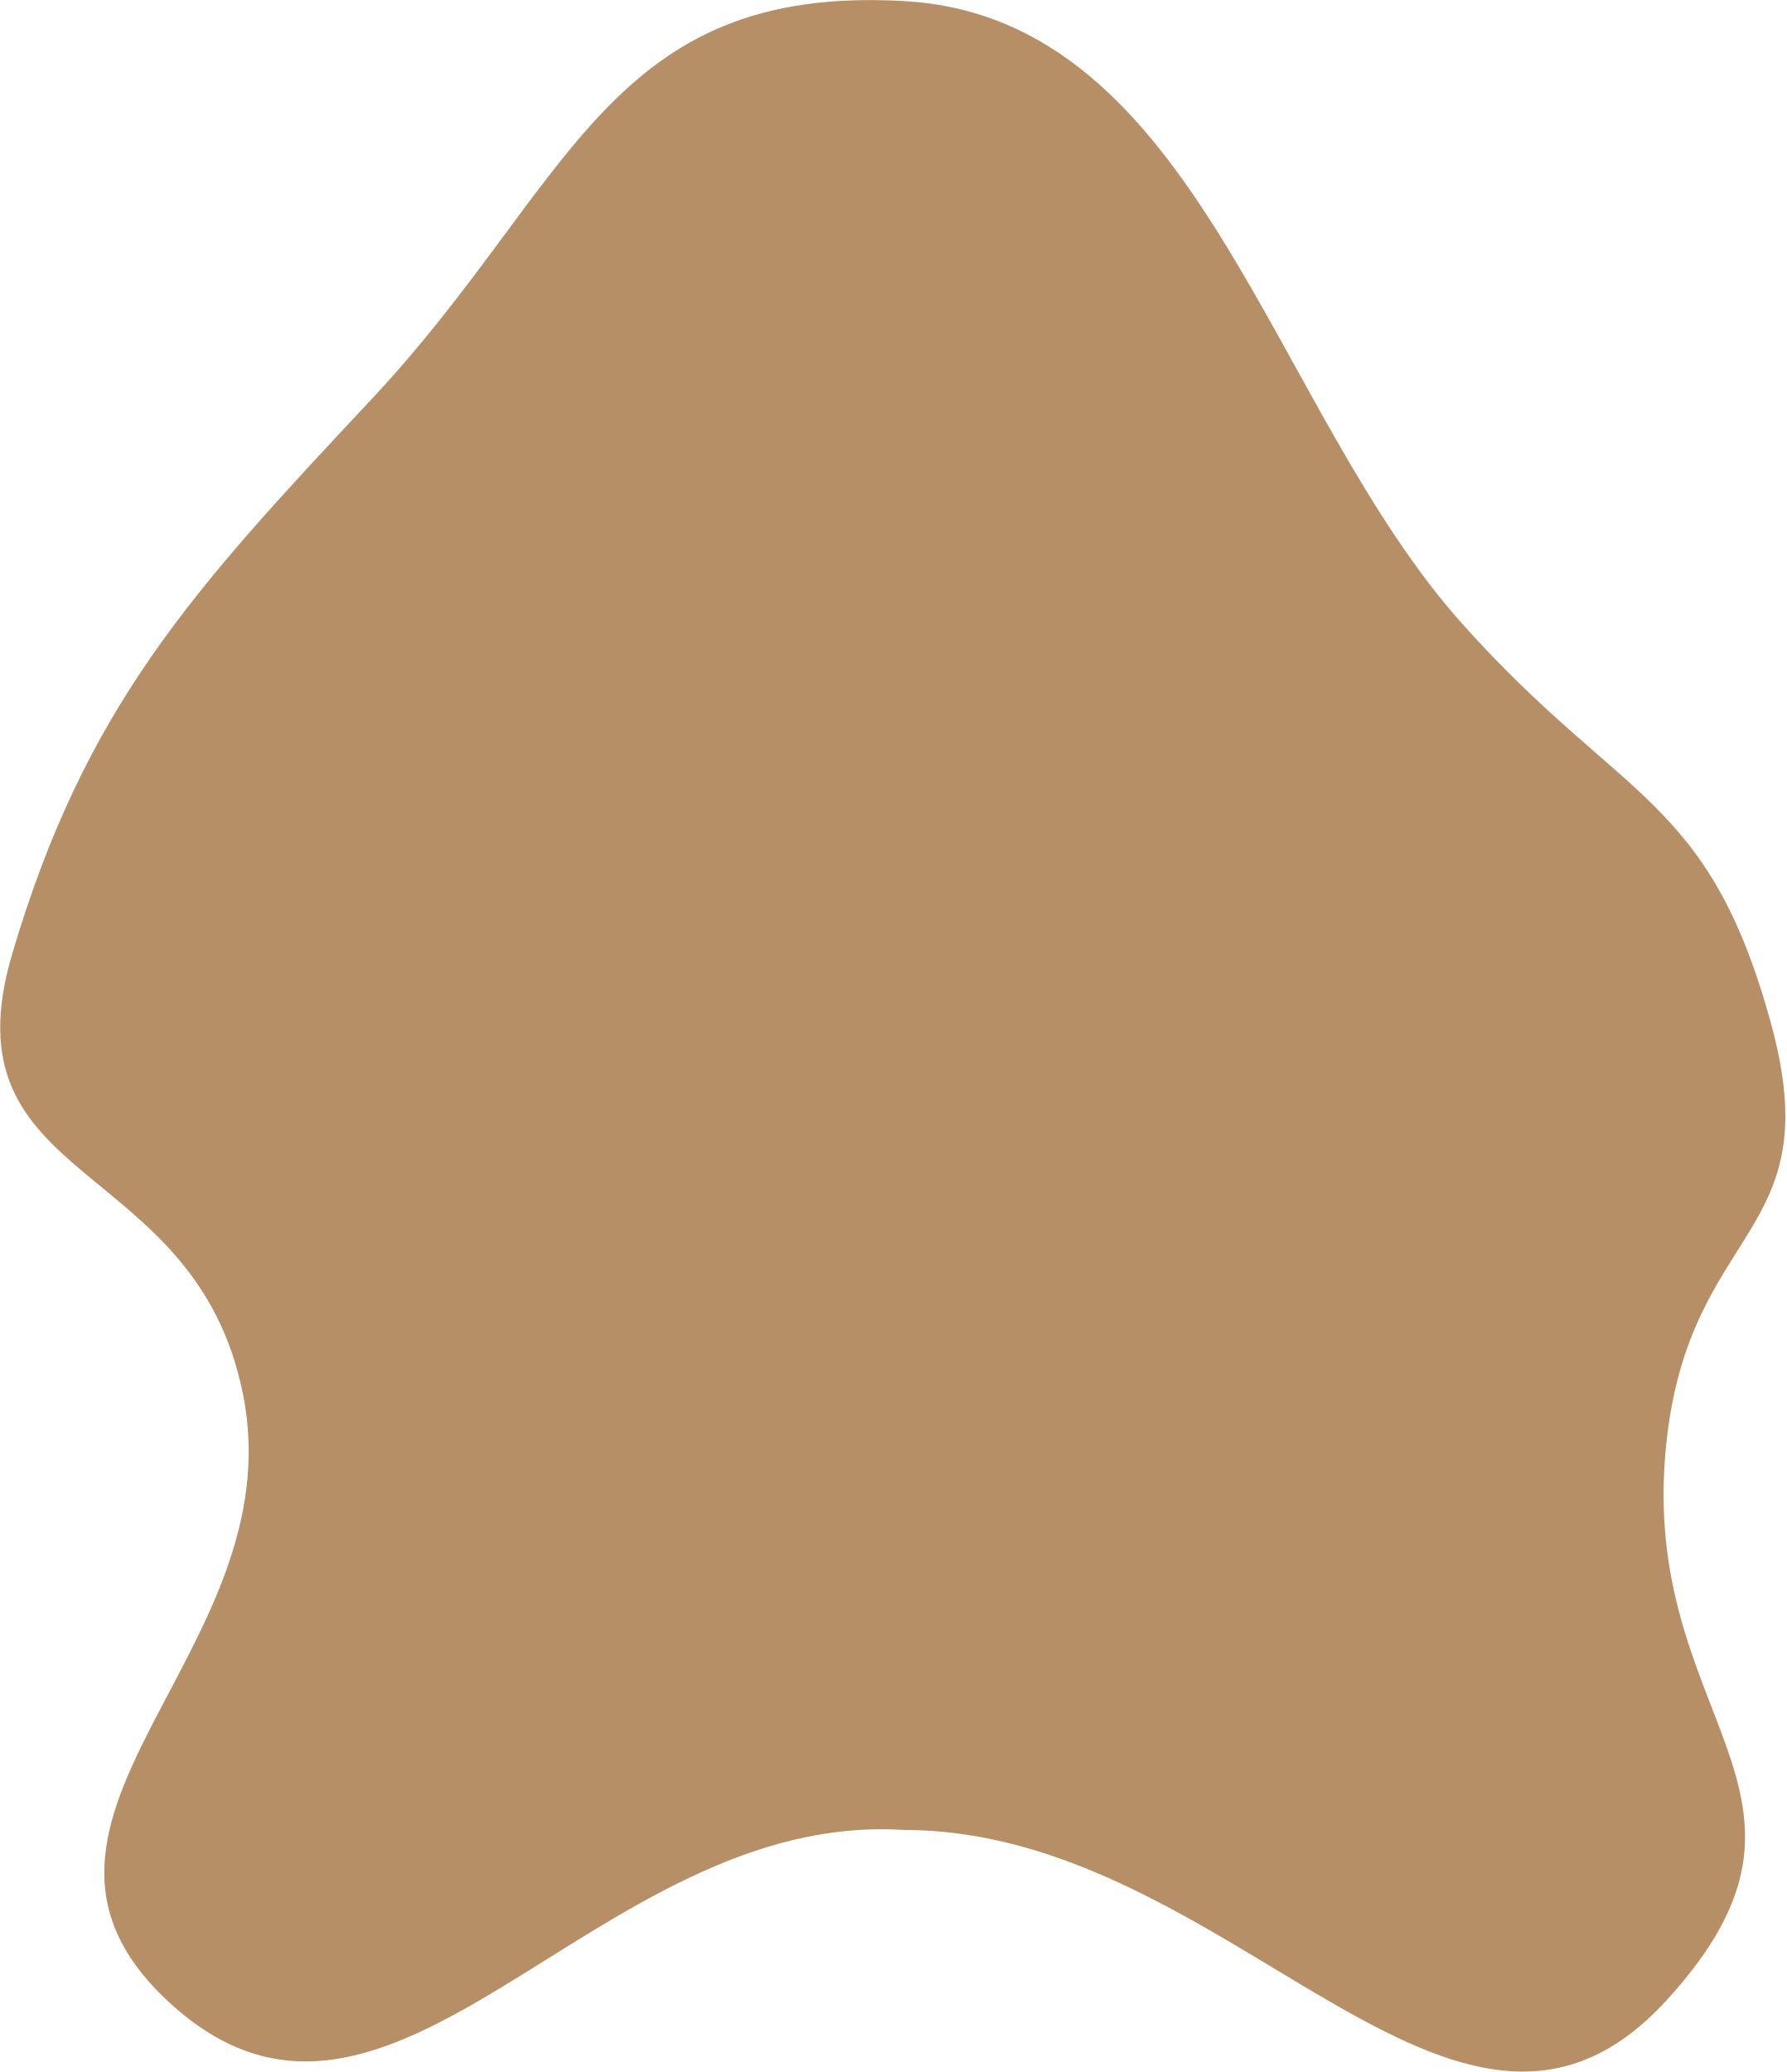
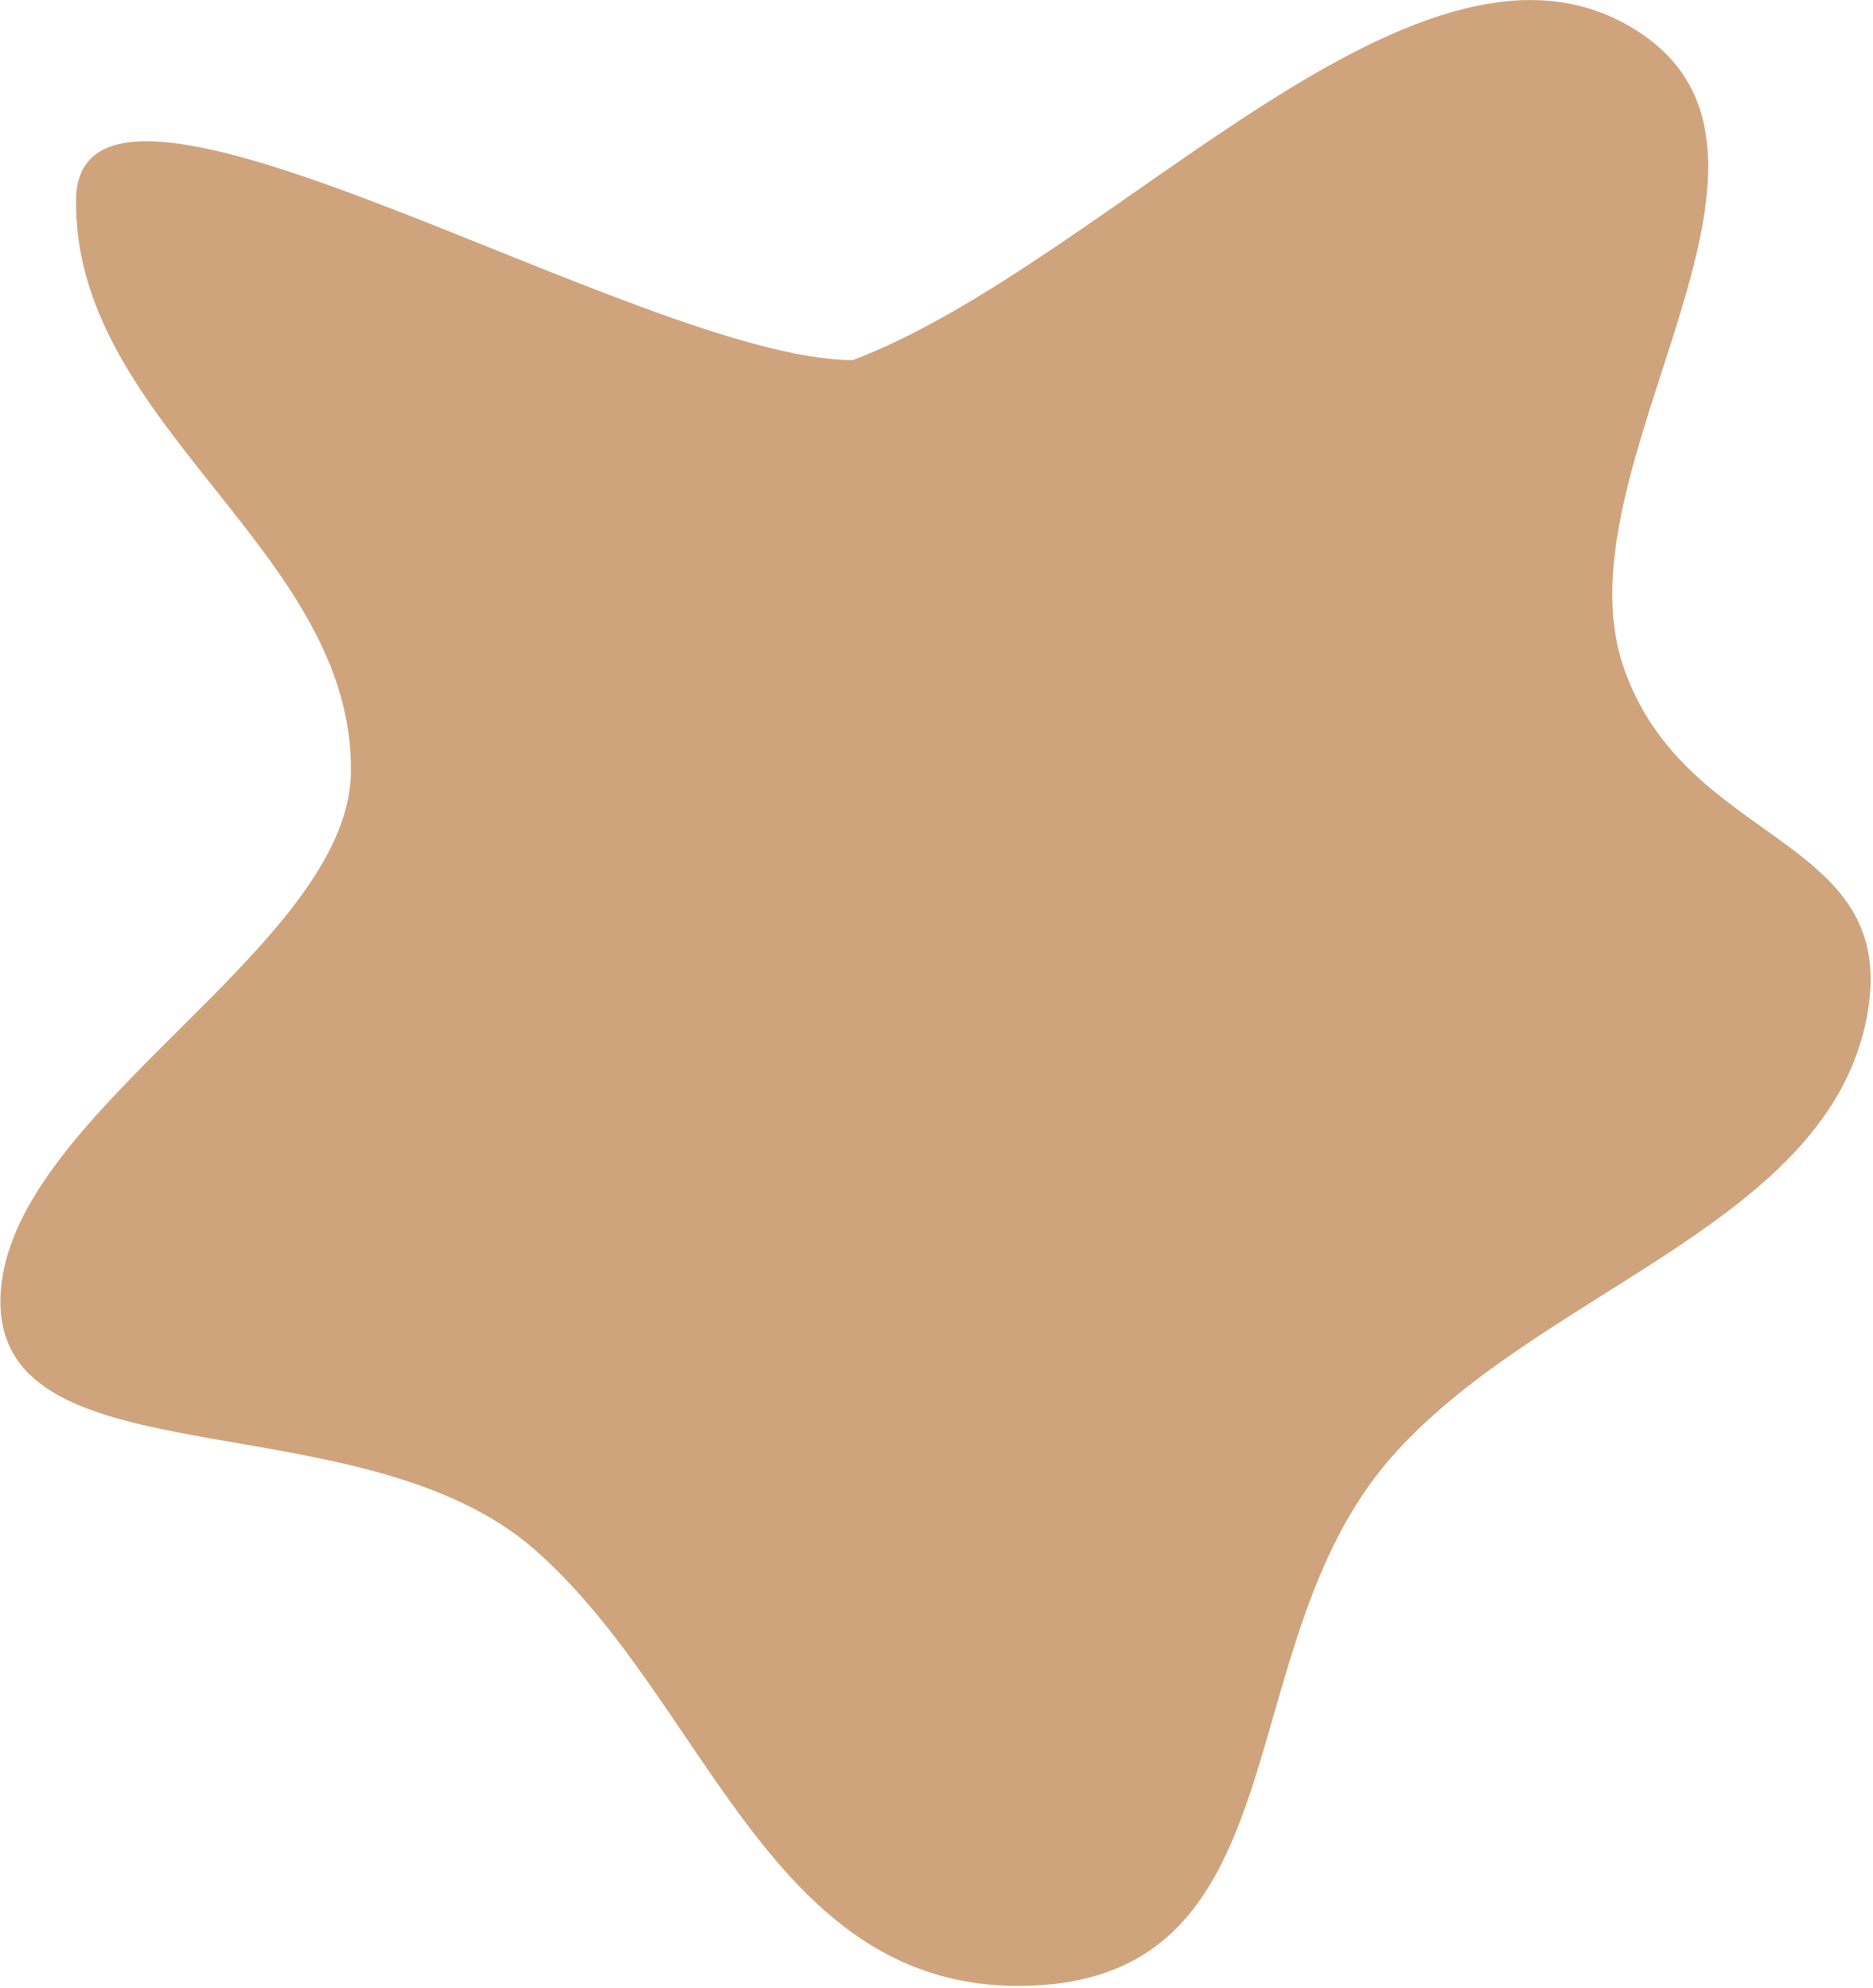
- <svg xmlns="http://www.w3.org/2000/svg" width="801" height="929" viewBox="0 0 801 929" fill="none">
-   <path fill-rule="evenodd" clip-rule="evenodd" d="M405.521 0.5C537.434 8.127 569.16 183.1 655.645 279.766C727.466 360.042 765.948 356.365 794.03 459C820.388 555.335 757.388 548.352 747.032 647.5C734.06 771.69 832.645 803.617 747.032 897C652.778 999.809 552.334 820.5 405.5 820.5C266.29 811.35 175.284 990.885 75.027 897C-11.988 815.515 131.79 740.571 109.023 625.5C87.641 517.432 -25.793 533.276 5.524 427.5C38.374 316.545 86.373 264.625 166.483 179.101C256.307 83.209 271.995 -7.22 405.521 0.5Z" fill="#915315" fill-opacity="0.65" />
+ <svg xmlns="http://www.w3.org/2000/svg" width="811" height="861" viewBox="0 0 811 861" fill="none">
+   <path fill-rule="evenodd" clip-rule="evenodd" d="M448.224 859.92C333.738 865.648 307.141 737.439 231.588 671.184C156.035 604.929 -0.643 643.096 0.197 563.057C1.036 483.018 150.68 411.317 151.938 334.667C153.513 238.658 31.896 184.322 32.921 86.56C33.809 1.947 278.301 155.958 369.323 155.958C482.301 112.968 616.66 -48.531 710.499 14.41C791.943 69.038 674.173 202.101 702.749 288.015C729.585 368.699 826.482 360.568 807.64 444.117C787.876 531.758 664.195 559.778 601.654 632.13C531.531 713.254 564.11 854.121 448.224 859.92Z" fill="#CFA47C" />
</svg>
